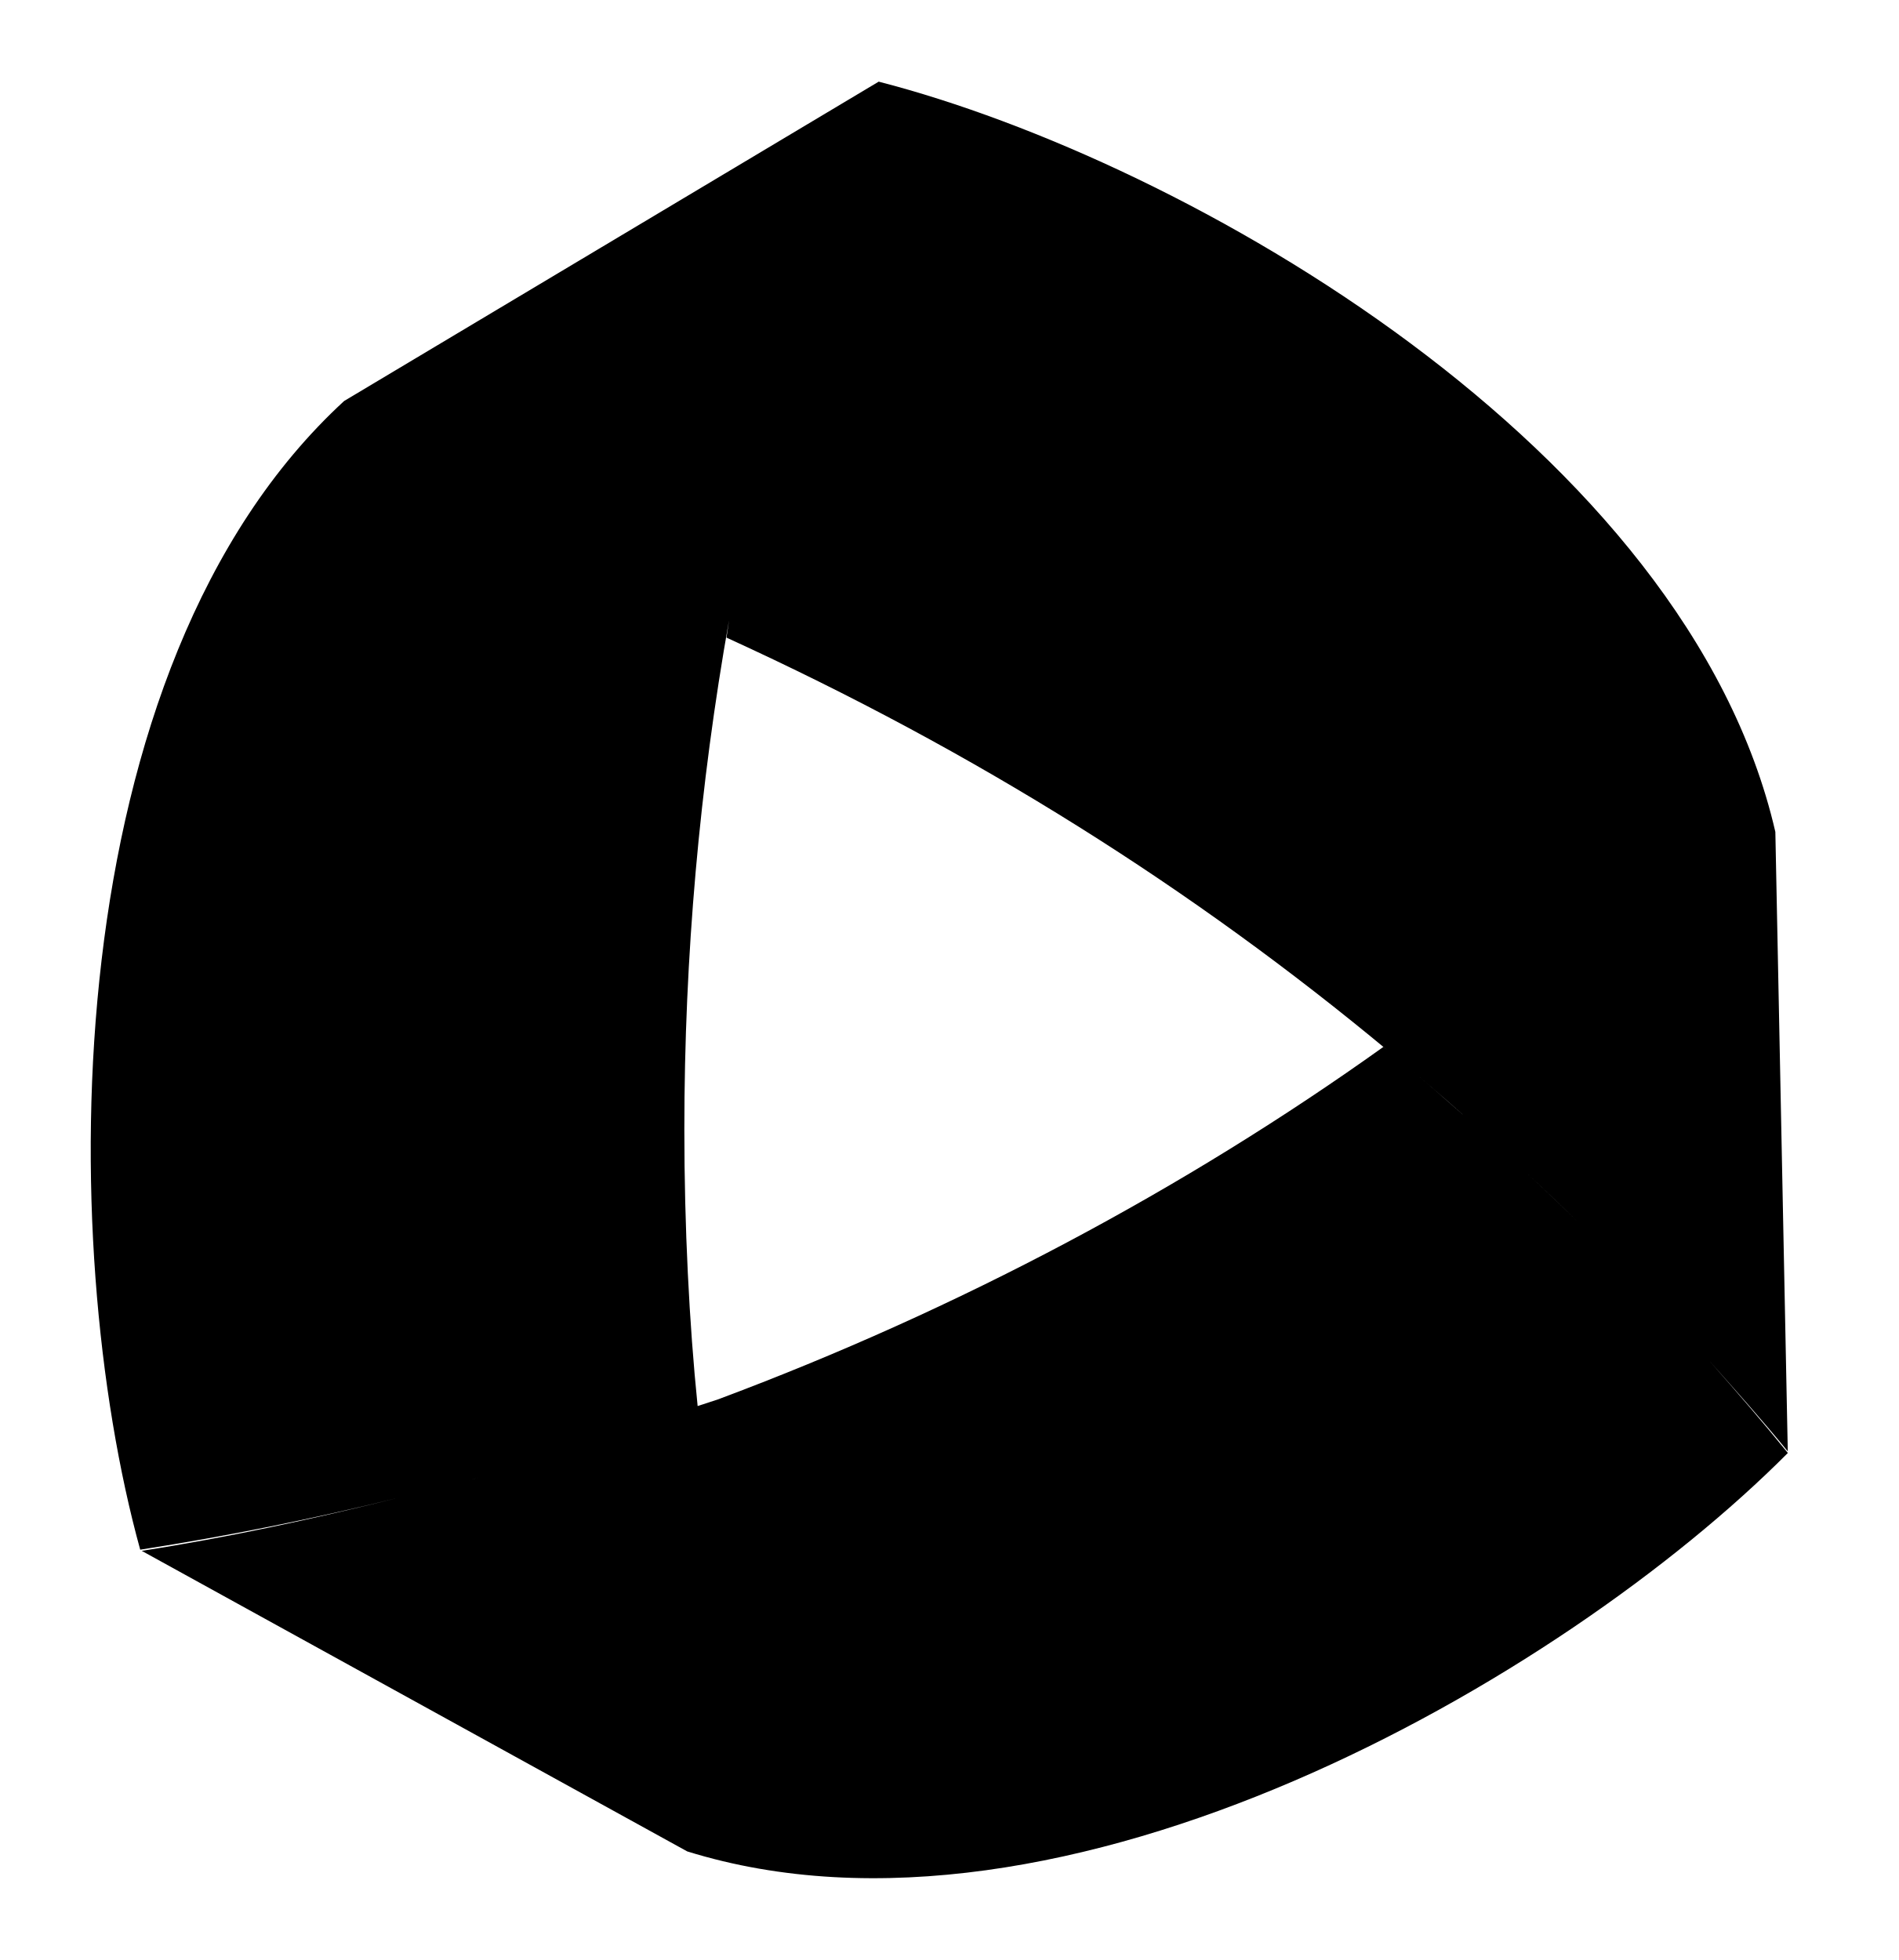
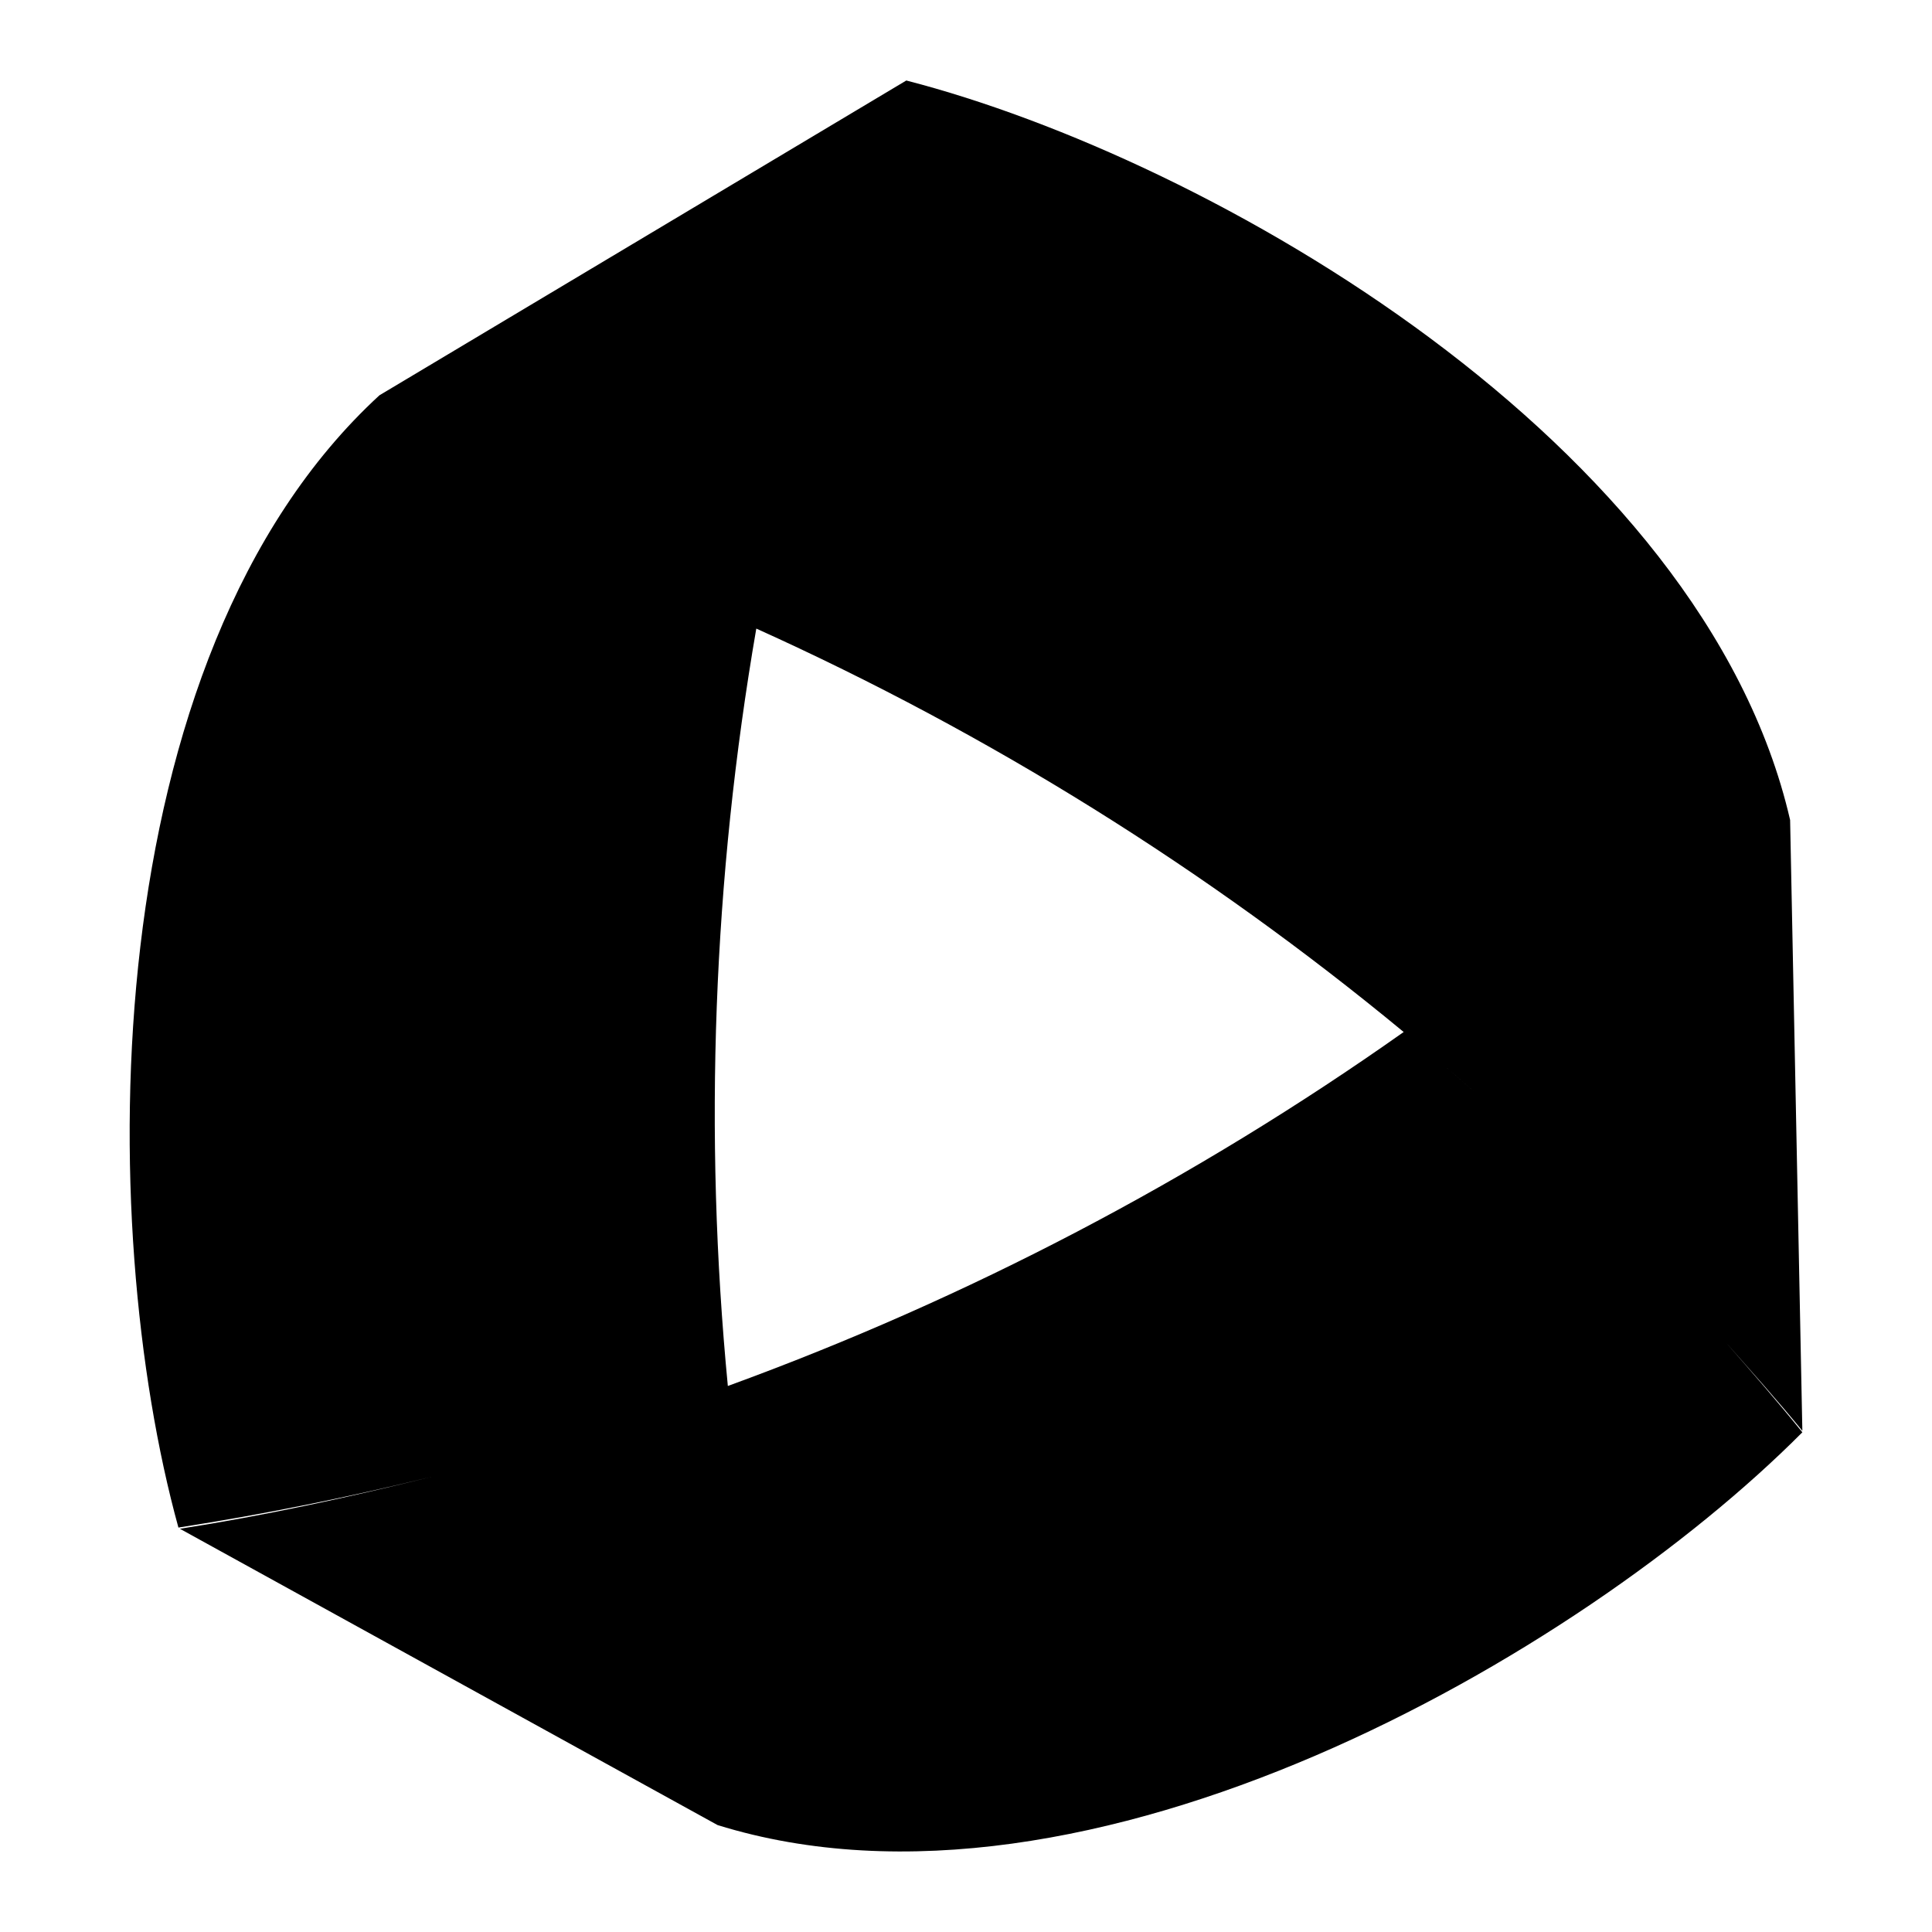
- <svg xmlns="http://www.w3.org/2000/svg" version="1.1" width="31" height="32" viewBox="0 0 31 32">
-   <path d="M29.186 23.699l-0.203-10.117c-1.44-6.253-9.573-10.942-14.638-12.249l-8.727 5.214c-4.734 4.353-4.715 13.733-3.329 18.754q2.121-0.33 4.2-0.844c-1.377 0.343-2.767 0.644-4.175 0.863l8.905 4.907c6.134 1.905 14.287-2.805 17.968-6.505-0.412-0.509-0.84-1.004-1.273-1.495 0.43 0.485 0.863 0.967 1.273 1.47zM25.769 19.96c-0.274-0.271-0.554-0.535-0.834-0.799 0.28 0.263 0.56 0.527 0.834 0.799zM23.877 18.194c-0.298-0.264-0.598-0.525-0.903-0.781q0.457 0.384 0.903 0.78zM12.659 6.585l-0.002 0.008zM12.065 9.205l-0.027 0.136zM7.644 24.173c0.068-0.019 0.135-0.039 0.203-0.058-0.068 0.019-0.135 0.040-0.203 0.058zM10.149 23.405q0.205-0.069 0.411-0.14-0.205 0.071-0.411 0.14zM11.389 22.955c-0.138-1.354-0.217-2.927-0.217-4.517 0-2.837 0.25-5.615 0.73-8.313l-0.042 0.285c4.094 1.87 7.622 4.105 10.801 6.746l-0.078-0.063c-3.225 2.306-6.921 4.283-10.864 5.755l-0.33 0.108zM26.677 20.892c0.315 0.329 0.632 0.656 0.938 0.994-0.305-0.339-0.623-0.664-0.938-0.994z" />
+ <svg xmlns="http://www.w3.org/2000/svg" width="48" height="48" viewBox="0 0 48 48">
+   <path d="M44.779,35.548l-.304-15.175C42.315,10.994,30.115,3.959,22.517,2L9.427,9.821c-7.102,6.53-7.072,20.6-4.994,28.131q3.181-.495,6.3-1.265c-2.066.514-4.15.966-6.263,1.295l13.357,7.361c9.202,2.857,21.431-4.207,26.952-9.758-.618-.764-1.261-1.506-1.91-2.242C43.513,34.07,44.162,34.794,44.779,35.548Zm-5.125-5.609c-.41-.406-.831-.802-1.251-1.198C38.823,29.137,39.243,29.533,39.654,29.939Zm-2.838-2.65c-.447-.395-.897-.787-1.354-1.171Q36.147,26.695,36.816,27.289ZM19.988,9.877l-.003.013Zm-.891,3.931c-.013.068-.027.136-.04.204Q19.077,13.909,19.097,13.808Zm-6.632,22.453c.102-.028.203-.059.304-.087C12.668,36.202,12.567,36.233,12.465,36.261Zm3.757-1.152c.205-.069.411-.139.616-.21Q16.531,35.004,16.223,35.108Zm1.861-.674a70.805,70.805,0,0,1,.707-18.818A71.295,71.295,0,0,1,34.874,25.64,71.654,71.654,0,0,1,18.084,34.434Zm22.932-3.095c.473.494.948.984,1.407,1.492C41.966,32.322,41.488,31.833,41.016,31.338Z" />
</svg>
